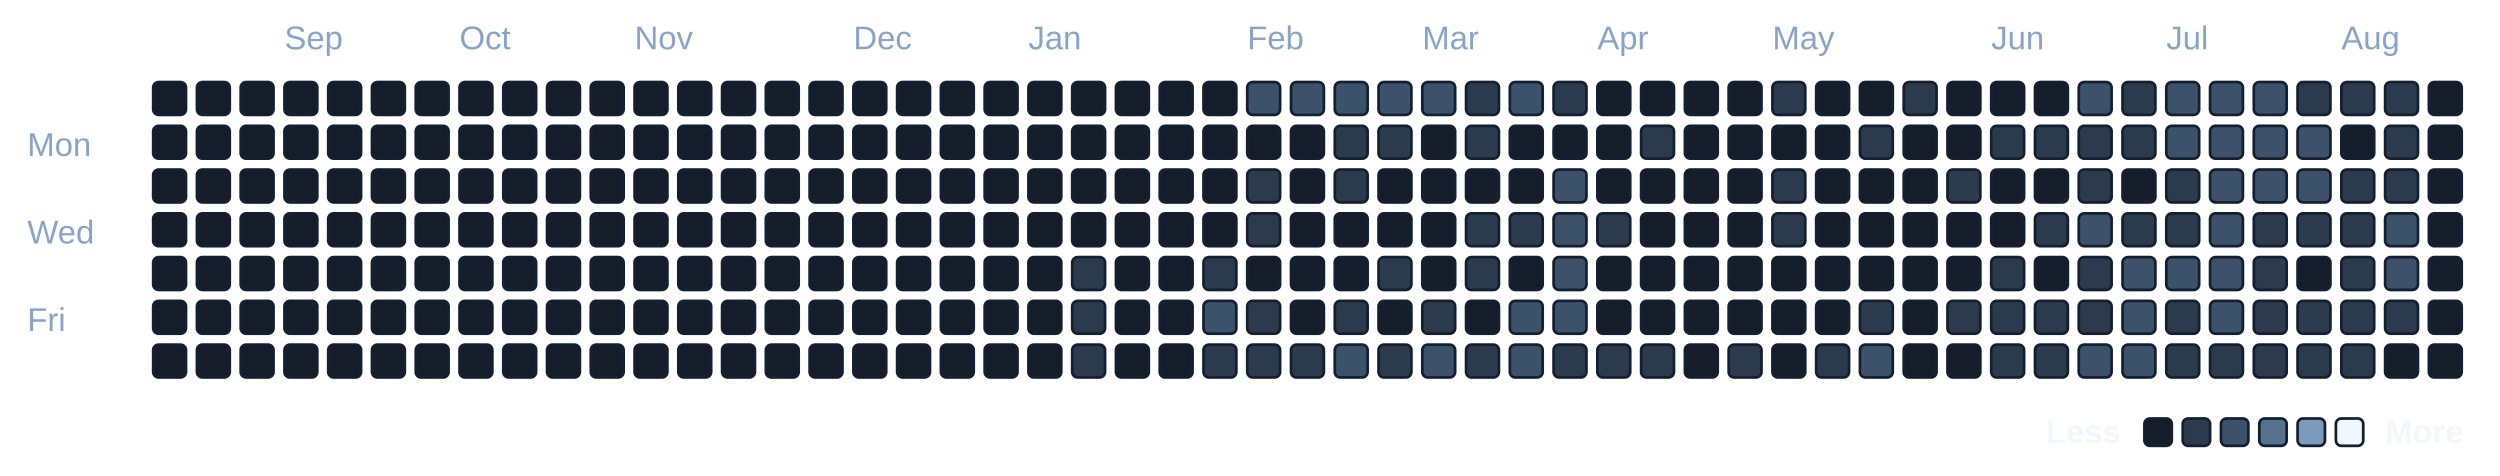
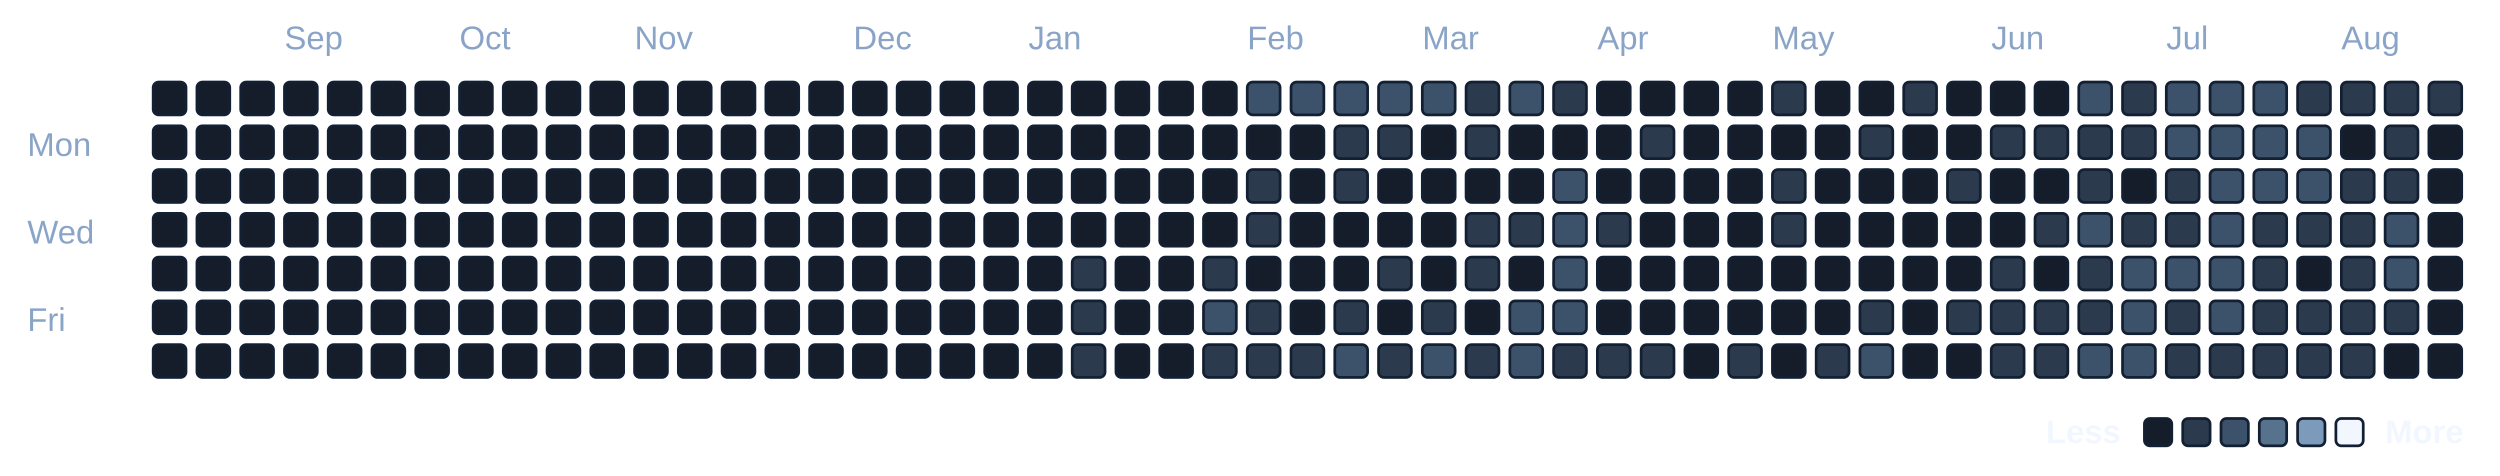
<svg xmlns="http://www.w3.org/2000/svg" baseProfile="tiny" height="174" version="1.2" width="914">
  <defs />
  <text fill="#8AA4C8" font-family="Segoe UI, Arial, sans-serif" font-size="12px" x="104" y="18">Sep</text>
  <text fill="#8AA4C8" font-family="Segoe UI, Arial, sans-serif" font-size="12px" x="168" y="18">Oct</text>
  <text fill="#8AA4C8" font-family="Segoe UI, Arial, sans-serif" font-size="12px" x="232" y="18">Nov</text>
  <text fill="#8AA4C8" font-family="Segoe UI, Arial, sans-serif" font-size="12px" x="312" y="18">Dec</text>
  <text fill="#8AA4C8" font-family="Segoe UI, Arial, sans-serif" font-size="12px" x="376" y="18">Jan</text>
  <text fill="#8AA4C8" font-family="Segoe UI, Arial, sans-serif" font-size="12px" x="456" y="18">Feb</text>
  <text fill="#8AA4C8" font-family="Segoe UI, Arial, sans-serif" font-size="12px" x="520" y="18">Mar</text>
  <text fill="#8AA4C8" font-family="Segoe UI, Arial, sans-serif" font-size="12px" x="584" y="18">Apr</text>
  <text fill="#8AA4C8" font-family="Segoe UI, Arial, sans-serif" font-size="12px" x="648" y="18">May</text>
  <text fill="#8AA4C8" font-family="Segoe UI, Arial, sans-serif" font-size="12px" x="728" y="18">Jun</text>
  <text fill="#8AA4C8" font-family="Segoe UI, Arial, sans-serif" font-size="12px" x="792" y="18">Jul</text>
  <text fill="#8AA4C8" font-family="Segoe UI, Arial, sans-serif" font-size="12px" x="856" y="18">Aug</text>
  <text fill="#8AA4C8" font-family="Segoe UI, Arial, sans-serif" font-size="12px" x="10" y="57">Mon</text>
  <text fill="#8AA4C8" font-family="Segoe UI, Arial, sans-serif" font-size="12px" x="10" y="89">Wed</text>
  <text fill="#8AA4C8" font-family="Segoe UI, Arial, sans-serif" font-size="12px" x="10" y="121">Fri</text>
  <rect fill="#151D2B" height="12" rx="2" ry="2" stroke="#132033" stroke-width="1" width="12" x="56" y="30" />
  <rect fill="#151D2B" height="12" rx="2" ry="2" stroke="#132033" stroke-width="1" width="12" x="56" y="46" />
  <rect fill="#151D2B" height="12" rx="2" ry="2" stroke="#132033" stroke-width="1" width="12" x="56" y="62" />
  <rect fill="#151D2B" height="12" rx="2" ry="2" stroke="#132033" stroke-width="1" width="12" x="56" y="78" />
  <rect fill="#151D2B" height="12" rx="2" ry="2" stroke="#132033" stroke-width="1" width="12" x="56" y="94" />
  <rect fill="#151D2B" height="12" rx="2" ry="2" stroke="#132033" stroke-width="1" width="12" x="56" y="110" />
  <rect fill="#151D2B" height="12" rx="2" ry="2" stroke="#132033" stroke-width="1" width="12" x="56" y="126" />
  <rect fill="#151D2B" height="12" rx="2" ry="2" stroke="#132033" stroke-width="1" width="12" x="72" y="30" />
  <rect fill="#151D2B" height="12" rx="2" ry="2" stroke="#132033" stroke-width="1" width="12" x="72" y="46" />
  <rect fill="#151D2B" height="12" rx="2" ry="2" stroke="#132033" stroke-width="1" width="12" x="72" y="62" />
  <rect fill="#151D2B" height="12" rx="2" ry="2" stroke="#132033" stroke-width="1" width="12" x="72" y="78" />
  <rect fill="#151D2B" height="12" rx="2" ry="2" stroke="#132033" stroke-width="1" width="12" x="72" y="94" />
  <rect fill="#151D2B" height="12" rx="2" ry="2" stroke="#132033" stroke-width="1" width="12" x="72" y="110" />
  <rect fill="#151D2B" height="12" rx="2" ry="2" stroke="#132033" stroke-width="1" width="12" x="72" y="126" />
  <rect fill="#151D2B" height="12" rx="2" ry="2" stroke="#132033" stroke-width="1" width="12" x="88" y="30" />
  <rect fill="#151D2B" height="12" rx="2" ry="2" stroke="#132033" stroke-width="1" width="12" x="88" y="46" />
  <rect fill="#151D2B" height="12" rx="2" ry="2" stroke="#132033" stroke-width="1" width="12" x="88" y="62" />
  <rect fill="#151D2B" height="12" rx="2" ry="2" stroke="#132033" stroke-width="1" width="12" x="88" y="78" />
  <rect fill="#151D2B" height="12" rx="2" ry="2" stroke="#132033" stroke-width="1" width="12" x="88" y="94" />
  <rect fill="#151D2B" height="12" rx="2" ry="2" stroke="#132033" stroke-width="1" width="12" x="88" y="110" />
  <rect fill="#151D2B" height="12" rx="2" ry="2" stroke="#132033" stroke-width="1" width="12" x="88" y="126" />
  <rect fill="#151D2B" height="12" rx="2" ry="2" stroke="#132033" stroke-width="1" width="12" x="104" y="30" />
  <rect fill="#151D2B" height="12" rx="2" ry="2" stroke="#132033" stroke-width="1" width="12" x="104" y="46" />
  <rect fill="#151D2B" height="12" rx="2" ry="2" stroke="#132033" stroke-width="1" width="12" x="104" y="62" />
  <rect fill="#151D2B" height="12" rx="2" ry="2" stroke="#132033" stroke-width="1" width="12" x="104" y="78" />
  <rect fill="#151D2B" height="12" rx="2" ry="2" stroke="#132033" stroke-width="1" width="12" x="104" y="94" />
  <rect fill="#151D2B" height="12" rx="2" ry="2" stroke="#132033" stroke-width="1" width="12" x="104" y="110" />
  <rect fill="#151D2B" height="12" rx="2" ry="2" stroke="#132033" stroke-width="1" width="12" x="104" y="126" />
  <rect fill="#151D2B" height="12" rx="2" ry="2" stroke="#132033" stroke-width="1" width="12" x="120" y="30" />
  <rect fill="#151D2B" height="12" rx="2" ry="2" stroke="#132033" stroke-width="1" width="12" x="120" y="46" />
  <rect fill="#151D2B" height="12" rx="2" ry="2" stroke="#132033" stroke-width="1" width="12" x="120" y="62" />
  <rect fill="#151D2B" height="12" rx="2" ry="2" stroke="#132033" stroke-width="1" width="12" x="120" y="78" />
  <rect fill="#151D2B" height="12" rx="2" ry="2" stroke="#132033" stroke-width="1" width="12" x="120" y="94" />
  <rect fill="#151D2B" height="12" rx="2" ry="2" stroke="#132033" stroke-width="1" width="12" x="120" y="110" />
  <rect fill="#151D2B" height="12" rx="2" ry="2" stroke="#132033" stroke-width="1" width="12" x="120" y="126" />
  <rect fill="#151D2B" height="12" rx="2" ry="2" stroke="#132033" stroke-width="1" width="12" x="136" y="30" />
  <rect fill="#151D2B" height="12" rx="2" ry="2" stroke="#132033" stroke-width="1" width="12" x="136" y="46" />
  <rect fill="#151D2B" height="12" rx="2" ry="2" stroke="#132033" stroke-width="1" width="12" x="136" y="62" />
  <rect fill="#151D2B" height="12" rx="2" ry="2" stroke="#132033" stroke-width="1" width="12" x="136" y="78" />
  <rect fill="#151D2B" height="12" rx="2" ry="2" stroke="#132033" stroke-width="1" width="12" x="136" y="94" />
  <rect fill="#151D2B" height="12" rx="2" ry="2" stroke="#132033" stroke-width="1" width="12" x="136" y="110" />
  <rect fill="#151D2B" height="12" rx="2" ry="2" stroke="#132033" stroke-width="1" width="12" x="136" y="126" />
  <rect fill="#151D2B" height="12" rx="2" ry="2" stroke="#132033" stroke-width="1" width="12" x="152" y="30" />
  <rect fill="#151D2B" height="12" rx="2" ry="2" stroke="#132033" stroke-width="1" width="12" x="152" y="46" />
  <rect fill="#151D2B" height="12" rx="2" ry="2" stroke="#132033" stroke-width="1" width="12" x="152" y="62" />
  <rect fill="#151D2B" height="12" rx="2" ry="2" stroke="#132033" stroke-width="1" width="12" x="152" y="78" />
  <rect fill="#151D2B" height="12" rx="2" ry="2" stroke="#132033" stroke-width="1" width="12" x="152" y="94" />
  <rect fill="#151D2B" height="12" rx="2" ry="2" stroke="#132033" stroke-width="1" width="12" x="152" y="110" />
  <rect fill="#151D2B" height="12" rx="2" ry="2" stroke="#132033" stroke-width="1" width="12" x="152" y="126" />
  <rect fill="#151D2B" height="12" rx="2" ry="2" stroke="#132033" stroke-width="1" width="12" x="168" y="30" />
  <rect fill="#151D2B" height="12" rx="2" ry="2" stroke="#132033" stroke-width="1" width="12" x="168" y="46" />
  <rect fill="#151D2B" height="12" rx="2" ry="2" stroke="#132033" stroke-width="1" width="12" x="168" y="62" />
  <rect fill="#151D2B" height="12" rx="2" ry="2" stroke="#132033" stroke-width="1" width="12" x="168" y="78" />
  <rect fill="#151D2B" height="12" rx="2" ry="2" stroke="#132033" stroke-width="1" width="12" x="168" y="94" />
  <rect fill="#151D2B" height="12" rx="2" ry="2" stroke="#132033" stroke-width="1" width="12" x="168" y="110" />
  <rect fill="#151D2B" height="12" rx="2" ry="2" stroke="#132033" stroke-width="1" width="12" x="168" y="126" />
  <rect fill="#151D2B" height="12" rx="2" ry="2" stroke="#132033" stroke-width="1" width="12" x="184" y="30" />
  <rect fill="#151D2B" height="12" rx="2" ry="2" stroke="#132033" stroke-width="1" width="12" x="184" y="46" />
  <rect fill="#151D2B" height="12" rx="2" ry="2" stroke="#132033" stroke-width="1" width="12" x="184" y="62" />
  <rect fill="#151D2B" height="12" rx="2" ry="2" stroke="#132033" stroke-width="1" width="12" x="184" y="78" />
  <rect fill="#151D2B" height="12" rx="2" ry="2" stroke="#132033" stroke-width="1" width="12" x="184" y="94" />
  <rect fill="#151D2B" height="12" rx="2" ry="2" stroke="#132033" stroke-width="1" width="12" x="184" y="110" />
  <rect fill="#151D2B" height="12" rx="2" ry="2" stroke="#132033" stroke-width="1" width="12" x="184" y="126" />
  <rect fill="#151D2B" height="12" rx="2" ry="2" stroke="#132033" stroke-width="1" width="12" x="200" y="30" />
  <rect fill="#151D2B" height="12" rx="2" ry="2" stroke="#132033" stroke-width="1" width="12" x="200" y="46" />
  <rect fill="#151D2B" height="12" rx="2" ry="2" stroke="#132033" stroke-width="1" width="12" x="200" y="62" />
  <rect fill="#151D2B" height="12" rx="2" ry="2" stroke="#132033" stroke-width="1" width="12" x="200" y="78" />
  <rect fill="#151D2B" height="12" rx="2" ry="2" stroke="#132033" stroke-width="1" width="12" x="200" y="94" />
  <rect fill="#151D2B" height="12" rx="2" ry="2" stroke="#132033" stroke-width="1" width="12" x="200" y="110" />
  <rect fill="#151D2B" height="12" rx="2" ry="2" stroke="#132033" stroke-width="1" width="12" x="200" y="126" />
  <rect fill="#151D2B" height="12" rx="2" ry="2" stroke="#132033" stroke-width="1" width="12" x="216" y="30" />
  <rect fill="#151D2B" height="12" rx="2" ry="2" stroke="#132033" stroke-width="1" width="12" x="216" y="46" />
  <rect fill="#151D2B" height="12" rx="2" ry="2" stroke="#132033" stroke-width="1" width="12" x="216" y="62" />
  <rect fill="#151D2B" height="12" rx="2" ry="2" stroke="#132033" stroke-width="1" width="12" x="216" y="78" />
  <rect fill="#151D2B" height="12" rx="2" ry="2" stroke="#132033" stroke-width="1" width="12" x="216" y="94" />
  <rect fill="#151D2B" height="12" rx="2" ry="2" stroke="#132033" stroke-width="1" width="12" x="216" y="110" />
  <rect fill="#151D2B" height="12" rx="2" ry="2" stroke="#132033" stroke-width="1" width="12" x="216" y="126" />
  <rect fill="#151D2B" height="12" rx="2" ry="2" stroke="#132033" stroke-width="1" width="12" x="232" y="30" />
  <rect fill="#151D2B" height="12" rx="2" ry="2" stroke="#132033" stroke-width="1" width="12" x="232" y="46" />
  <rect fill="#151D2B" height="12" rx="2" ry="2" stroke="#132033" stroke-width="1" width="12" x="232" y="62" />
  <rect fill="#151D2B" height="12" rx="2" ry="2" stroke="#132033" stroke-width="1" width="12" x="232" y="78" />
  <rect fill="#151D2B" height="12" rx="2" ry="2" stroke="#132033" stroke-width="1" width="12" x="232" y="94" />
  <rect fill="#151D2B" height="12" rx="2" ry="2" stroke="#132033" stroke-width="1" width="12" x="232" y="110" />
  <rect fill="#151D2B" height="12" rx="2" ry="2" stroke="#132033" stroke-width="1" width="12" x="232" y="126" />
  <rect fill="#151D2B" height="12" rx="2" ry="2" stroke="#132033" stroke-width="1" width="12" x="248" y="30" />
  <rect fill="#151D2B" height="12" rx="2" ry="2" stroke="#132033" stroke-width="1" width="12" x="248" y="46" />
  <rect fill="#151D2B" height="12" rx="2" ry="2" stroke="#132033" stroke-width="1" width="12" x="248" y="62" />
  <rect fill="#151D2B" height="12" rx="2" ry="2" stroke="#132033" stroke-width="1" width="12" x="248" y="78" />
  <rect fill="#151D2B" height="12" rx="2" ry="2" stroke="#132033" stroke-width="1" width="12" x="248" y="94" />
  <rect fill="#151D2B" height="12" rx="2" ry="2" stroke="#132033" stroke-width="1" width="12" x="248" y="110" />
  <rect fill="#151D2B" height="12" rx="2" ry="2" stroke="#132033" stroke-width="1" width="12" x="248" y="126" />
  <rect fill="#151D2B" height="12" rx="2" ry="2" stroke="#132033" stroke-width="1" width="12" x="264" y="30" />
  <rect fill="#151D2B" height="12" rx="2" ry="2" stroke="#132033" stroke-width="1" width="12" x="264" y="46" />
  <rect fill="#151D2B" height="12" rx="2" ry="2" stroke="#132033" stroke-width="1" width="12" x="264" y="62" />
  <rect fill="#151D2B" height="12" rx="2" ry="2" stroke="#132033" stroke-width="1" width="12" x="264" y="78" />
  <rect fill="#151D2B" height="12" rx="2" ry="2" stroke="#132033" stroke-width="1" width="12" x="264" y="94" />
  <rect fill="#151D2B" height="12" rx="2" ry="2" stroke="#132033" stroke-width="1" width="12" x="264" y="110" />
  <rect fill="#151D2B" height="12" rx="2" ry="2" stroke="#132033" stroke-width="1" width="12" x="264" y="126" />
  <rect fill="#151D2B" height="12" rx="2" ry="2" stroke="#132033" stroke-width="1" width="12" x="280" y="30" />
  <rect fill="#151D2B" height="12" rx="2" ry="2" stroke="#132033" stroke-width="1" width="12" x="280" y="46" />
  <rect fill="#151D2B" height="12" rx="2" ry="2" stroke="#132033" stroke-width="1" width="12" x="280" y="62" />
  <rect fill="#151D2B" height="12" rx="2" ry="2" stroke="#132033" stroke-width="1" width="12" x="280" y="78" />
  <rect fill="#151D2B" height="12" rx="2" ry="2" stroke="#132033" stroke-width="1" width="12" x="280" y="94" />
  <rect fill="#151D2B" height="12" rx="2" ry="2" stroke="#132033" stroke-width="1" width="12" x="280" y="110" />
  <rect fill="#151D2B" height="12" rx="2" ry="2" stroke="#132033" stroke-width="1" width="12" x="280" y="126" />
  <rect fill="#151D2B" height="12" rx="2" ry="2" stroke="#132033" stroke-width="1" width="12" x="296" y="30" />
  <rect fill="#151D2B" height="12" rx="2" ry="2" stroke="#132033" stroke-width="1" width="12" x="296" y="46" />
  <rect fill="#151D2B" height="12" rx="2" ry="2" stroke="#132033" stroke-width="1" width="12" x="296" y="62" />
  <rect fill="#151D2B" height="12" rx="2" ry="2" stroke="#132033" stroke-width="1" width="12" x="296" y="78" />
  <rect fill="#151D2B" height="12" rx="2" ry="2" stroke="#132033" stroke-width="1" width="12" x="296" y="94" />
  <rect fill="#151D2B" height="12" rx="2" ry="2" stroke="#132033" stroke-width="1" width="12" x="296" y="110" />
  <rect fill="#151D2B" height="12" rx="2" ry="2" stroke="#132033" stroke-width="1" width="12" x="296" y="126" />
  <rect fill="#151D2B" height="12" rx="2" ry="2" stroke="#132033" stroke-width="1" width="12" x="312" y="30" />
  <rect fill="#151D2B" height="12" rx="2" ry="2" stroke="#132033" stroke-width="1" width="12" x="312" y="46" />
  <rect fill="#151D2B" height="12" rx="2" ry="2" stroke="#132033" stroke-width="1" width="12" x="312" y="62" />
  <rect fill="#151D2B" height="12" rx="2" ry="2" stroke="#132033" stroke-width="1" width="12" x="312" y="78" />
  <rect fill="#151D2B" height="12" rx="2" ry="2" stroke="#132033" stroke-width="1" width="12" x="312" y="94" />
  <rect fill="#151D2B" height="12" rx="2" ry="2" stroke="#132033" stroke-width="1" width="12" x="312" y="110" />
  <rect fill="#151D2B" height="12" rx="2" ry="2" stroke="#132033" stroke-width="1" width="12" x="312" y="126" />
  <rect fill="#151D2B" height="12" rx="2" ry="2" stroke="#132033" stroke-width="1" width="12" x="328" y="30" />
  <rect fill="#151D2B" height="12" rx="2" ry="2" stroke="#132033" stroke-width="1" width="12" x="328" y="46" />
  <rect fill="#151D2B" height="12" rx="2" ry="2" stroke="#132033" stroke-width="1" width="12" x="328" y="62" />
  <rect fill="#151D2B" height="12" rx="2" ry="2" stroke="#132033" stroke-width="1" width="12" x="328" y="78" />
  <rect fill="#151D2B" height="12" rx="2" ry="2" stroke="#132033" stroke-width="1" width="12" x="328" y="94" />
  <rect fill="#151D2B" height="12" rx="2" ry="2" stroke="#132033" stroke-width="1" width="12" x="328" y="110" />
  <rect fill="#151D2B" height="12" rx="2" ry="2" stroke="#132033" stroke-width="1" width="12" x="328" y="126" />
  <rect fill="#151D2B" height="12" rx="2" ry="2" stroke="#132033" stroke-width="1" width="12" x="344" y="30" />
  <rect fill="#151D2B" height="12" rx="2" ry="2" stroke="#132033" stroke-width="1" width="12" x="344" y="46" />
  <rect fill="#151D2B" height="12" rx="2" ry="2" stroke="#132033" stroke-width="1" width="12" x="344" y="62" />
  <rect fill="#151D2B" height="12" rx="2" ry="2" stroke="#132033" stroke-width="1" width="12" x="344" y="78" />
  <rect fill="#151D2B" height="12" rx="2" ry="2" stroke="#132033" stroke-width="1" width="12" x="344" y="94" />
  <rect fill="#151D2B" height="12" rx="2" ry="2" stroke="#132033" stroke-width="1" width="12" x="344" y="110" />
  <rect fill="#151D2B" height="12" rx="2" ry="2" stroke="#132033" stroke-width="1" width="12" x="344" y="126" />
  <rect fill="#151D2B" height="12" rx="2" ry="2" stroke="#132033" stroke-width="1" width="12" x="360" y="30" />
  <rect fill="#151D2B" height="12" rx="2" ry="2" stroke="#132033" stroke-width="1" width="12" x="360" y="46" />
  <rect fill="#151D2B" height="12" rx="2" ry="2" stroke="#132033" stroke-width="1" width="12" x="360" y="62" />
  <rect fill="#151D2B" height="12" rx="2" ry="2" stroke="#132033" stroke-width="1" width="12" x="360" y="78" />
  <rect fill="#151D2B" height="12" rx="2" ry="2" stroke="#132033" stroke-width="1" width="12" x="360" y="94" />
  <rect fill="#151D2B" height="12" rx="2" ry="2" stroke="#132033" stroke-width="1" width="12" x="360" y="110" />
  <rect fill="#151D2B" height="12" rx="2" ry="2" stroke="#132033" stroke-width="1" width="12" x="360" y="126" />
  <rect fill="#151D2B" height="12" rx="2" ry="2" stroke="#132033" stroke-width="1" width="12" x="376" y="30" />
  <rect fill="#151D2B" height="12" rx="2" ry="2" stroke="#132033" stroke-width="1" width="12" x="376" y="46" />
  <rect fill="#151D2B" height="12" rx="2" ry="2" stroke="#132033" stroke-width="1" width="12" x="376" y="62" />
  <rect fill="#151D2B" height="12" rx="2" ry="2" stroke="#132033" stroke-width="1" width="12" x="376" y="78" />
  <rect fill="#151D2B" height="12" rx="2" ry="2" stroke="#132033" stroke-width="1" width="12" x="376" y="94" />
  <rect fill="#151D2B" height="12" rx="2" ry="2" stroke="#132033" stroke-width="1" width="12" x="376" y="110" />
  <rect fill="#151D2B" height="12" rx="2" ry="2" stroke="#132033" stroke-width="1" width="12" x="376" y="126" />
  <rect fill="#151D2B" height="12" rx="2" ry="2" stroke="#132033" stroke-width="1" width="12" x="392" y="30" />
  <rect fill="#151D2B" height="12" rx="2" ry="2" stroke="#132033" stroke-width="1" width="12" x="392" y="46" />
  <rect fill="#151D2B" height="12" rx="2" ry="2" stroke="#132033" stroke-width="1" width="12" x="392" y="62" />
  <rect fill="#151D2B" height="12" rx="2" ry="2" stroke="#132033" stroke-width="1" width="12" x="392" y="78" />
  <rect fill="#2B3A4C" height="12" rx="2" ry="2" stroke="#132033" stroke-width="1" width="12" x="392" y="94" />
  <rect fill="#2B3A4C" height="12" rx="2" ry="2" stroke="#132033" stroke-width="1" width="12" x="392" y="110" />
  <rect fill="#2B3A4C" height="12" rx="2" ry="2" stroke="#132033" stroke-width="1" width="12" x="392" y="126" />
  <rect fill="#151D2B" height="12" rx="2" ry="2" stroke="#132033" stroke-width="1" width="12" x="408" y="30" />
  <rect fill="#151D2B" height="12" rx="2" ry="2" stroke="#132033" stroke-width="1" width="12" x="408" y="46" />
  <rect fill="#151D2B" height="12" rx="2" ry="2" stroke="#132033" stroke-width="1" width="12" x="408" y="62" />
  <rect fill="#151D2B" height="12" rx="2" ry="2" stroke="#132033" stroke-width="1" width="12" x="408" y="78" />
  <rect fill="#151D2B" height="12" rx="2" ry="2" stroke="#132033" stroke-width="1" width="12" x="408" y="94" />
  <rect fill="#151D2B" height="12" rx="2" ry="2" stroke="#132033" stroke-width="1" width="12" x="408" y="110" />
  <rect fill="#151D2B" height="12" rx="2" ry="2" stroke="#132033" stroke-width="1" width="12" x="408" y="126" />
  <rect fill="#151D2B" height="12" rx="2" ry="2" stroke="#132033" stroke-width="1" width="12" x="424" y="30" />
  <rect fill="#151D2B" height="12" rx="2" ry="2" stroke="#132033" stroke-width="1" width="12" x="424" y="46" />
  <rect fill="#151D2B" height="12" rx="2" ry="2" stroke="#132033" stroke-width="1" width="12" x="424" y="62" />
  <rect fill="#151D2B" height="12" rx="2" ry="2" stroke="#132033" stroke-width="1" width="12" x="424" y="78" />
  <rect fill="#151D2B" height="12" rx="2" ry="2" stroke="#132033" stroke-width="1" width="12" x="424" y="94" />
  <rect fill="#151D2B" height="12" rx="2" ry="2" stroke="#132033" stroke-width="1" width="12" x="424" y="110" />
  <rect fill="#151D2B" height="12" rx="2" ry="2" stroke="#132033" stroke-width="1" width="12" x="424" y="126" />
  <rect fill="#151D2B" height="12" rx="2" ry="2" stroke="#132033" stroke-width="1" width="12" x="440" y="30" />
  <rect fill="#151D2B" height="12" rx="2" ry="2" stroke="#132033" stroke-width="1" width="12" x="440" y="46" />
  <rect fill="#151D2B" height="12" rx="2" ry="2" stroke="#132033" stroke-width="1" width="12" x="440" y="62" />
  <rect fill="#151D2B" height="12" rx="2" ry="2" stroke="#132033" stroke-width="1" width="12" x="440" y="78" />
  <rect fill="#2B3A4C" height="12" rx="2" ry="2" stroke="#132033" stroke-width="1" width="12" x="440" y="94" />
  <rect fill="#3C526A" height="12" rx="2" ry="2" stroke="#132033" stroke-width="1" width="12" x="440" y="110" />
  <rect fill="#2B3A4C" height="12" rx="2" ry="2" stroke="#132033" stroke-width="1" width="12" x="440" y="126" />
  <rect fill="#3C526A" height="12" rx="2" ry="2" stroke="#132033" stroke-width="1" width="12" x="456" y="30" />
  <rect fill="#151D2B" height="12" rx="2" ry="2" stroke="#132033" stroke-width="1" width="12" x="456" y="46" />
  <rect fill="#2B3A4C" height="12" rx="2" ry="2" stroke="#132033" stroke-width="1" width="12" x="456" y="62" />
  <rect fill="#2B3A4C" height="12" rx="2" ry="2" stroke="#132033" stroke-width="1" width="12" x="456" y="78" />
  <rect fill="#151D2B" height="12" rx="2" ry="2" stroke="#132033" stroke-width="1" width="12" x="456" y="94" />
  <rect fill="#2B3A4C" height="12" rx="2" ry="2" stroke="#132033" stroke-width="1" width="12" x="456" y="110" />
  <rect fill="#2B3A4C" height="12" rx="2" ry="2" stroke="#132033" stroke-width="1" width="12" x="456" y="126" />
  <rect fill="#3C526A" height="12" rx="2" ry="2" stroke="#132033" stroke-width="1" width="12" x="472" y="30" />
  <rect fill="#151D2B" height="12" rx="2" ry="2" stroke="#132033" stroke-width="1" width="12" x="472" y="46" />
  <rect fill="#151D2B" height="12" rx="2" ry="2" stroke="#132033" stroke-width="1" width="12" x="472" y="62" />
  <rect fill="#151D2B" height="12" rx="2" ry="2" stroke="#132033" stroke-width="1" width="12" x="472" y="78" />
  <rect fill="#151D2B" height="12" rx="2" ry="2" stroke="#132033" stroke-width="1" width="12" x="472" y="94" />
  <rect fill="#151D2B" height="12" rx="2" ry="2" stroke="#132033" stroke-width="1" width="12" x="472" y="110" />
  <rect fill="#2B3A4C" height="12" rx="2" ry="2" stroke="#132033" stroke-width="1" width="12" x="472" y="126" />
  <rect fill="#3C526A" height="12" rx="2" ry="2" stroke="#132033" stroke-width="1" width="12" x="488" y="30" />
  <rect fill="#2B3A4C" height="12" rx="2" ry="2" stroke="#132033" stroke-width="1" width="12" x="488" y="46" />
  <rect fill="#2B3A4C" height="12" rx="2" ry="2" stroke="#132033" stroke-width="1" width="12" x="488" y="62" />
  <rect fill="#151D2B" height="12" rx="2" ry="2" stroke="#132033" stroke-width="1" width="12" x="488" y="78" />
  <rect fill="#151D2B" height="12" rx="2" ry="2" stroke="#132033" stroke-width="1" width="12" x="488" y="94" />
  <rect fill="#2B3A4C" height="12" rx="2" ry="2" stroke="#132033" stroke-width="1" width="12" x="488" y="110" />
  <rect fill="#3C526A" height="12" rx="2" ry="2" stroke="#132033" stroke-width="1" width="12" x="488" y="126" />
  <rect fill="#3C526A" height="12" rx="2" ry="2" stroke="#132033" stroke-width="1" width="12" x="504" y="30" />
  <rect fill="#2B3A4C" height="12" rx="2" ry="2" stroke="#132033" stroke-width="1" width="12" x="504" y="46" />
  <rect fill="#151D2B" height="12" rx="2" ry="2" stroke="#132033" stroke-width="1" width="12" x="504" y="62" />
  <rect fill="#151D2B" height="12" rx="2" ry="2" stroke="#132033" stroke-width="1" width="12" x="504" y="78" />
  <rect fill="#2B3A4C" height="12" rx="2" ry="2" stroke="#132033" stroke-width="1" width="12" x="504" y="94" />
  <rect fill="#151D2B" height="12" rx="2" ry="2" stroke="#132033" stroke-width="1" width="12" x="504" y="110" />
  <rect fill="#2B3A4C" height="12" rx="2" ry="2" stroke="#132033" stroke-width="1" width="12" x="504" y="126" />
  <rect fill="#3C526A" height="12" rx="2" ry="2" stroke="#132033" stroke-width="1" width="12" x="520" y="30" />
  <rect fill="#151D2B" height="12" rx="2" ry="2" stroke="#132033" stroke-width="1" width="12" x="520" y="46" />
  <rect fill="#151D2B" height="12" rx="2" ry="2" stroke="#132033" stroke-width="1" width="12" x="520" y="62" />
  <rect fill="#151D2B" height="12" rx="2" ry="2" stroke="#132033" stroke-width="1" width="12" x="520" y="78" />
  <rect fill="#151D2B" height="12" rx="2" ry="2" stroke="#132033" stroke-width="1" width="12" x="520" y="94" />
  <rect fill="#2B3A4C" height="12" rx="2" ry="2" stroke="#132033" stroke-width="1" width="12" x="520" y="110" />
  <rect fill="#3C526A" height="12" rx="2" ry="2" stroke="#132033" stroke-width="1" width="12" x="520" y="126" />
  <rect fill="#2B3A4C" height="12" rx="2" ry="2" stroke="#132033" stroke-width="1" width="12" x="536" y="30" />
  <rect fill="#2B3A4C" height="12" rx="2" ry="2" stroke="#132033" stroke-width="1" width="12" x="536" y="46" />
  <rect fill="#151D2B" height="12" rx="2" ry="2" stroke="#132033" stroke-width="1" width="12" x="536" y="62" />
  <rect fill="#2B3A4C" height="12" rx="2" ry="2" stroke="#132033" stroke-width="1" width="12" x="536" y="78" />
  <rect fill="#2B3A4C" height="12" rx="2" ry="2" stroke="#132033" stroke-width="1" width="12" x="536" y="94" />
  <rect fill="#151D2B" height="12" rx="2" ry="2" stroke="#132033" stroke-width="1" width="12" x="536" y="110" />
  <rect fill="#2B3A4C" height="12" rx="2" ry="2" stroke="#132033" stroke-width="1" width="12" x="536" y="126" />
  <rect fill="#3C526A" height="12" rx="2" ry="2" stroke="#132033" stroke-width="1" width="12" x="552" y="30" />
  <rect fill="#151D2B" height="12" rx="2" ry="2" stroke="#132033" stroke-width="1" width="12" x="552" y="46" />
  <rect fill="#151D2B" height="12" rx="2" ry="2" stroke="#132033" stroke-width="1" width="12" x="552" y="62" />
  <rect fill="#2B3A4C" height="12" rx="2" ry="2" stroke="#132033" stroke-width="1" width="12" x="552" y="78" />
  <rect fill="#151D2B" height="12" rx="2" ry="2" stroke="#132033" stroke-width="1" width="12" x="552" y="94" />
  <rect fill="#3C526A" height="12" rx="2" ry="2" stroke="#132033" stroke-width="1" width="12" x="552" y="110" />
  <rect fill="#3C526A" height="12" rx="2" ry="2" stroke="#132033" stroke-width="1" width="12" x="552" y="126" />
  <rect fill="#2B3A4C" height="12" rx="2" ry="2" stroke="#132033" stroke-width="1" width="12" x="568" y="30" />
  <rect fill="#151D2B" height="12" rx="2" ry="2" stroke="#132033" stroke-width="1" width="12" x="568" y="46" />
  <rect fill="#3C526A" height="12" rx="2" ry="2" stroke="#132033" stroke-width="1" width="12" x="568" y="62" />
  <rect fill="#3C526A" height="12" rx="2" ry="2" stroke="#132033" stroke-width="1" width="12" x="568" y="78" />
  <rect fill="#3C526A" height="12" rx="2" ry="2" stroke="#132033" stroke-width="1" width="12" x="568" y="94" />
  <rect fill="#3C526A" height="12" rx="2" ry="2" stroke="#132033" stroke-width="1" width="12" x="568" y="110" />
  <rect fill="#2B3A4C" height="12" rx="2" ry="2" stroke="#132033" stroke-width="1" width="12" x="568" y="126" />
  <rect fill="#151D2B" height="12" rx="2" ry="2" stroke="#132033" stroke-width="1" width="12" x="584" y="30" />
  <rect fill="#151D2B" height="12" rx="2" ry="2" stroke="#132033" stroke-width="1" width="12" x="584" y="46" />
  <rect fill="#151D2B" height="12" rx="2" ry="2" stroke="#132033" stroke-width="1" width="12" x="584" y="62" />
  <rect fill="#2B3A4C" height="12" rx="2" ry="2" stroke="#132033" stroke-width="1" width="12" x="584" y="78" />
  <rect fill="#151D2B" height="12" rx="2" ry="2" stroke="#132033" stroke-width="1" width="12" x="584" y="94" />
  <rect fill="#151D2B" height="12" rx="2" ry="2" stroke="#132033" stroke-width="1" width="12" x="584" y="110" />
  <rect fill="#2B3A4C" height="12" rx="2" ry="2" stroke="#132033" stroke-width="1" width="12" x="584" y="126" />
  <rect fill="#151D2B" height="12" rx="2" ry="2" stroke="#132033" stroke-width="1" width="12" x="600" y="30" />
  <rect fill="#2B3A4C" height="12" rx="2" ry="2" stroke="#132033" stroke-width="1" width="12" x="600" y="46" />
  <rect fill="#151D2B" height="12" rx="2" ry="2" stroke="#132033" stroke-width="1" width="12" x="600" y="62" />
  <rect fill="#151D2B" height="12" rx="2" ry="2" stroke="#132033" stroke-width="1" width="12" x="600" y="78" />
  <rect fill="#151D2B" height="12" rx="2" ry="2" stroke="#132033" stroke-width="1" width="12" x="600" y="94" />
  <rect fill="#151D2B" height="12" rx="2" ry="2" stroke="#132033" stroke-width="1" width="12" x="600" y="110" />
  <rect fill="#2B3A4C" height="12" rx="2" ry="2" stroke="#132033" stroke-width="1" width="12" x="600" y="126" />
  <rect fill="#151D2B" height="12" rx="2" ry="2" stroke="#132033" stroke-width="1" width="12" x="616" y="30" />
  <rect fill="#151D2B" height="12" rx="2" ry="2" stroke="#132033" stroke-width="1" width="12" x="616" y="46" />
  <rect fill="#151D2B" height="12" rx="2" ry="2" stroke="#132033" stroke-width="1" width="12" x="616" y="62" />
  <rect fill="#151D2B" height="12" rx="2" ry="2" stroke="#132033" stroke-width="1" width="12" x="616" y="78" />
  <rect fill="#151D2B" height="12" rx="2" ry="2" stroke="#132033" stroke-width="1" width="12" x="616" y="94" />
  <rect fill="#151D2B" height="12" rx="2" ry="2" stroke="#132033" stroke-width="1" width="12" x="616" y="110" />
  <rect fill="#151D2B" height="12" rx="2" ry="2" stroke="#132033" stroke-width="1" width="12" x="616" y="126" />
  <rect fill="#151D2B" height="12" rx="2" ry="2" stroke="#132033" stroke-width="1" width="12" x="632" y="30" />
  <rect fill="#151D2B" height="12" rx="2" ry="2" stroke="#132033" stroke-width="1" width="12" x="632" y="46" />
  <rect fill="#151D2B" height="12" rx="2" ry="2" stroke="#132033" stroke-width="1" width="12" x="632" y="62" />
  <rect fill="#151D2B" height="12" rx="2" ry="2" stroke="#132033" stroke-width="1" width="12" x="632" y="78" />
  <rect fill="#151D2B" height="12" rx="2" ry="2" stroke="#132033" stroke-width="1" width="12" x="632" y="94" />
  <rect fill="#151D2B" height="12" rx="2" ry="2" stroke="#132033" stroke-width="1" width="12" x="632" y="110" />
  <rect fill="#2B3A4C" height="12" rx="2" ry="2" stroke="#132033" stroke-width="1" width="12" x="632" y="126" />
  <rect fill="#2B3A4C" height="12" rx="2" ry="2" stroke="#132033" stroke-width="1" width="12" x="648" y="30" />
  <rect fill="#151D2B" height="12" rx="2" ry="2" stroke="#132033" stroke-width="1" width="12" x="648" y="46" />
  <rect fill="#2B3A4C" height="12" rx="2" ry="2" stroke="#132033" stroke-width="1" width="12" x="648" y="62" />
  <rect fill="#2B3A4C" height="12" rx="2" ry="2" stroke="#132033" stroke-width="1" width="12" x="648" y="78" />
  <rect fill="#151D2B" height="12" rx="2" ry="2" stroke="#132033" stroke-width="1" width="12" x="648" y="94" />
  <rect fill="#151D2B" height="12" rx="2" ry="2" stroke="#132033" stroke-width="1" width="12" x="648" y="110" />
  <rect fill="#151D2B" height="12" rx="2" ry="2" stroke="#132033" stroke-width="1" width="12" x="648" y="126" />
  <rect fill="#151D2B" height="12" rx="2" ry="2" stroke="#132033" stroke-width="1" width="12" x="664" y="30" />
  <rect fill="#151D2B" height="12" rx="2" ry="2" stroke="#132033" stroke-width="1" width="12" x="664" y="46" />
  <rect fill="#151D2B" height="12" rx="2" ry="2" stroke="#132033" stroke-width="1" width="12" x="664" y="62" />
  <rect fill="#151D2B" height="12" rx="2" ry="2" stroke="#132033" stroke-width="1" width="12" x="664" y="78" />
  <rect fill="#151D2B" height="12" rx="2" ry="2" stroke="#132033" stroke-width="1" width="12" x="664" y="94" />
  <rect fill="#151D2B" height="12" rx="2" ry="2" stroke="#132033" stroke-width="1" width="12" x="664" y="110" />
  <rect fill="#2B3A4C" height="12" rx="2" ry="2" stroke="#132033" stroke-width="1" width="12" x="664" y="126" />
  <rect fill="#151D2B" height="12" rx="2" ry="2" stroke="#132033" stroke-width="1" width="12" x="680" y="30" />
  <rect fill="#2B3A4C" height="12" rx="2" ry="2" stroke="#132033" stroke-width="1" width="12" x="680" y="46" />
  <rect fill="#151D2B" height="12" rx="2" ry="2" stroke="#132033" stroke-width="1" width="12" x="680" y="62" />
  <rect fill="#151D2B" height="12" rx="2" ry="2" stroke="#132033" stroke-width="1" width="12" x="680" y="78" />
  <rect fill="#151D2B" height="12" rx="2" ry="2" stroke="#132033" stroke-width="1" width="12" x="680" y="94" />
  <rect fill="#2B3A4C" height="12" rx="2" ry="2" stroke="#132033" stroke-width="1" width="12" x="680" y="110" />
  <rect fill="#3C526A" height="12" rx="2" ry="2" stroke="#132033" stroke-width="1" width="12" x="680" y="126" />
  <rect fill="#2B3A4C" height="12" rx="2" ry="2" stroke="#132033" stroke-width="1" width="12" x="696" y="30" />
  <rect fill="#151D2B" height="12" rx="2" ry="2" stroke="#132033" stroke-width="1" width="12" x="696" y="46" />
  <rect fill="#151D2B" height="12" rx="2" ry="2" stroke="#132033" stroke-width="1" width="12" x="696" y="62" />
  <rect fill="#151D2B" height="12" rx="2" ry="2" stroke="#132033" stroke-width="1" width="12" x="696" y="78" />
  <rect fill="#151D2B" height="12" rx="2" ry="2" stroke="#132033" stroke-width="1" width="12" x="696" y="94" />
  <rect fill="#151D2B" height="12" rx="2" ry="2" stroke="#132033" stroke-width="1" width="12" x="696" y="110" />
  <rect fill="#151D2B" height="12" rx="2" ry="2" stroke="#132033" stroke-width="1" width="12" x="696" y="126" />
  <rect fill="#151D2B" height="12" rx="2" ry="2" stroke="#132033" stroke-width="1" width="12" x="712" y="30" />
  <rect fill="#151D2B" height="12" rx="2" ry="2" stroke="#132033" stroke-width="1" width="12" x="712" y="46" />
  <rect fill="#2B3A4C" height="12" rx="2" ry="2" stroke="#132033" stroke-width="1" width="12" x="712" y="62" />
  <rect fill="#151D2B" height="12" rx="2" ry="2" stroke="#132033" stroke-width="1" width="12" x="712" y="78" />
  <rect fill="#151D2B" height="12" rx="2" ry="2" stroke="#132033" stroke-width="1" width="12" x="712" y="94" />
  <rect fill="#2B3A4C" height="12" rx="2" ry="2" stroke="#132033" stroke-width="1" width="12" x="712" y="110" />
  <rect fill="#151D2B" height="12" rx="2" ry="2" stroke="#132033" stroke-width="1" width="12" x="712" y="126" />
  <rect fill="#151D2B" height="12" rx="2" ry="2" stroke="#132033" stroke-width="1" width="12" x="728" y="30" />
  <rect fill="#2B3A4C" height="12" rx="2" ry="2" stroke="#132033" stroke-width="1" width="12" x="728" y="46" />
  <rect fill="#151D2B" height="12" rx="2" ry="2" stroke="#132033" stroke-width="1" width="12" x="728" y="62" />
  <rect fill="#151D2B" height="12" rx="2" ry="2" stroke="#132033" stroke-width="1" width="12" x="728" y="78" />
  <rect fill="#2B3A4C" height="12" rx="2" ry="2" stroke="#132033" stroke-width="1" width="12" x="728" y="94" />
  <rect fill="#2B3A4C" height="12" rx="2" ry="2" stroke="#132033" stroke-width="1" width="12" x="728" y="110" />
  <rect fill="#2B3A4C" height="12" rx="2" ry="2" stroke="#132033" stroke-width="1" width="12" x="728" y="126" />
  <rect fill="#151D2B" height="12" rx="2" ry="2" stroke="#132033" stroke-width="1" width="12" x="744" y="30" />
  <rect fill="#2B3A4C" height="12" rx="2" ry="2" stroke="#132033" stroke-width="1" width="12" x="744" y="46" />
  <rect fill="#151D2B" height="12" rx="2" ry="2" stroke="#132033" stroke-width="1" width="12" x="744" y="62" />
  <rect fill="#2B3A4C" height="12" rx="2" ry="2" stroke="#132033" stroke-width="1" width="12" x="744" y="78" />
  <rect fill="#151D2B" height="12" rx="2" ry="2" stroke="#132033" stroke-width="1" width="12" x="744" y="94" />
  <rect fill="#2B3A4C" height="12" rx="2" ry="2" stroke="#132033" stroke-width="1" width="12" x="744" y="110" />
  <rect fill="#2B3A4C" height="12" rx="2" ry="2" stroke="#132033" stroke-width="1" width="12" x="744" y="126" />
  <rect fill="#3C526A" height="12" rx="2" ry="2" stroke="#132033" stroke-width="1" width="12" x="760" y="30" />
  <rect fill="#2B3A4C" height="12" rx="2" ry="2" stroke="#132033" stroke-width="1" width="12" x="760" y="46" />
  <rect fill="#2B3A4C" height="12" rx="2" ry="2" stroke="#132033" stroke-width="1" width="12" x="760" y="62" />
  <rect fill="#3C526A" height="12" rx="2" ry="2" stroke="#132033" stroke-width="1" width="12" x="760" y="78" />
  <rect fill="#2B3A4C" height="12" rx="2" ry="2" stroke="#132033" stroke-width="1" width="12" x="760" y="94" />
  <rect fill="#2B3A4C" height="12" rx="2" ry="2" stroke="#132033" stroke-width="1" width="12" x="760" y="110" />
  <rect fill="#3C526A" height="12" rx="2" ry="2" stroke="#132033" stroke-width="1" width="12" x="760" y="126" />
  <rect fill="#2B3A4C" height="12" rx="2" ry="2" stroke="#132033" stroke-width="1" width="12" x="776" y="30" />
  <rect fill="#2B3A4C" height="12" rx="2" ry="2" stroke="#132033" stroke-width="1" width="12" x="776" y="46" />
  <rect fill="#151D2B" height="12" rx="2" ry="2" stroke="#132033" stroke-width="1" width="12" x="776" y="62" />
  <rect fill="#2B3A4C" height="12" rx="2" ry="2" stroke="#132033" stroke-width="1" width="12" x="776" y="78" />
  <rect fill="#3C526A" height="12" rx="2" ry="2" stroke="#132033" stroke-width="1" width="12" x="776" y="94" />
  <rect fill="#3C526A" height="12" rx="2" ry="2" stroke="#132033" stroke-width="1" width="12" x="776" y="110" />
  <rect fill="#3C526A" height="12" rx="2" ry="2" stroke="#132033" stroke-width="1" width="12" x="776" y="126" />
  <rect fill="#3C526A" height="12" rx="2" ry="2" stroke="#132033" stroke-width="1" width="12" x="792" y="30" />
  <rect fill="#3C526A" height="12" rx="2" ry="2" stroke="#132033" stroke-width="1" width="12" x="792" y="46" />
  <rect fill="#2B3A4C" height="12" rx="2" ry="2" stroke="#132033" stroke-width="1" width="12" x="792" y="62" />
  <rect fill="#2B3A4C" height="12" rx="2" ry="2" stroke="#132033" stroke-width="1" width="12" x="792" y="78" />
  <rect fill="#3C526A" height="12" rx="2" ry="2" stroke="#132033" stroke-width="1" width="12" x="792" y="94" />
  <rect fill="#2B3A4C" height="12" rx="2" ry="2" stroke="#132033" stroke-width="1" width="12" x="792" y="110" />
  <rect fill="#2B3A4C" height="12" rx="2" ry="2" stroke="#132033" stroke-width="1" width="12" x="792" y="126" />
  <rect fill="#3C526A" height="12" rx="2" ry="2" stroke="#132033" stroke-width="1" width="12" x="808" y="30" />
  <rect fill="#3C526A" height="12" rx="2" ry="2" stroke="#132033" stroke-width="1" width="12" x="808" y="46" />
  <rect fill="#3C526A" height="12" rx="2" ry="2" stroke="#132033" stroke-width="1" width="12" x="808" y="62" />
  <rect fill="#3C526A" height="12" rx="2" ry="2" stroke="#132033" stroke-width="1" width="12" x="808" y="78" />
  <rect fill="#3C526A" height="12" rx="2" ry="2" stroke="#132033" stroke-width="1" width="12" x="808" y="94" />
  <rect fill="#3C526A" height="12" rx="2" ry="2" stroke="#132033" stroke-width="1" width="12" x="808" y="110" />
  <rect fill="#2B3A4C" height="12" rx="2" ry="2" stroke="#132033" stroke-width="1" width="12" x="808" y="126" />
  <rect fill="#3C526A" height="12" rx="2" ry="2" stroke="#132033" stroke-width="1" width="12" x="824" y="30" />
  <rect fill="#3C526A" height="12" rx="2" ry="2" stroke="#132033" stroke-width="1" width="12" x="824" y="46" />
  <rect fill="#3C526A" height="12" rx="2" ry="2" stroke="#132033" stroke-width="1" width="12" x="824" y="62" />
  <rect fill="#2B3A4C" height="12" rx="2" ry="2" stroke="#132033" stroke-width="1" width="12" x="824" y="78" />
  <rect fill="#2B3A4C" height="12" rx="2" ry="2" stroke="#132033" stroke-width="1" width="12" x="824" y="94" />
  <rect fill="#2B3A4C" height="12" rx="2" ry="2" stroke="#132033" stroke-width="1" width="12" x="824" y="110" />
  <rect fill="#2B3A4C" height="12" rx="2" ry="2" stroke="#132033" stroke-width="1" width="12" x="824" y="126" />
  <rect fill="#2B3A4C" height="12" rx="2" ry="2" stroke="#132033" stroke-width="1" width="12" x="840" y="30" />
  <rect fill="#3C526A" height="12" rx="2" ry="2" stroke="#132033" stroke-width="1" width="12" x="840" y="46" />
  <rect fill="#3C526A" height="12" rx="2" ry="2" stroke="#132033" stroke-width="1" width="12" x="840" y="62" />
  <rect fill="#2B3A4C" height="12" rx="2" ry="2" stroke="#132033" stroke-width="1" width="12" x="840" y="78" />
  <rect fill="#151D2B" height="12" rx="2" ry="2" stroke="#132033" stroke-width="1" width="12" x="840" y="94" />
  <rect fill="#2B3A4C" height="12" rx="2" ry="2" stroke="#132033" stroke-width="1" width="12" x="840" y="110" />
  <rect fill="#2B3A4C" height="12" rx="2" ry="2" stroke="#132033" stroke-width="1" width="12" x="840" y="126" />
  <rect fill="#2B3A4C" height="12" rx="2" ry="2" stroke="#132033" stroke-width="1" width="12" x="856" y="30" />
  <rect fill="#151D2B" height="12" rx="2" ry="2" stroke="#132033" stroke-width="1" width="12" x="856" y="46" />
  <rect fill="#2B3A4C" height="12" rx="2" ry="2" stroke="#132033" stroke-width="1" width="12" x="856" y="62" />
  <rect fill="#2B3A4C" height="12" rx="2" ry="2" stroke="#132033" stroke-width="1" width="12" x="856" y="78" />
  <rect fill="#2B3A4C" height="12" rx="2" ry="2" stroke="#132033" stroke-width="1" width="12" x="856" y="94" />
  <rect fill="#2B3A4C" height="12" rx="2" ry="2" stroke="#132033" stroke-width="1" width="12" x="856" y="110" />
  <rect fill="#2B3A4C" height="12" rx="2" ry="2" stroke="#132033" stroke-width="1" width="12" x="856" y="126" />
  <rect fill="#2B3A4C" height="12" rx="2" ry="2" stroke="#132033" stroke-width="1" width="12" x="872" y="30" />
  <rect fill="#2B3A4C" height="12" rx="2" ry="2" stroke="#132033" stroke-width="1" width="12" x="872" y="46" />
  <rect fill="#2B3A4C" height="12" rx="2" ry="2" stroke="#132033" stroke-width="1" width="12" x="872" y="62" />
  <rect fill="#3C526A" height="12" rx="2" ry="2" stroke="#132033" stroke-width="1" width="12" x="872" y="78" />
  <rect fill="#3C526A" height="12" rx="2" ry="2" stroke="#132033" stroke-width="1" width="12" x="872" y="94" />
  <rect fill="#2B3A4C" height="12" rx="2" ry="2" stroke="#132033" stroke-width="1" width="12" x="872" y="110" />
  <rect fill="#151D2B" height="12" rx="2" ry="2" stroke="#132033" stroke-width="1" width="12" x="872" y="126" />
-   <rect fill="#151D2B" height="12" rx="2" ry="2" stroke="#132033" stroke-width="1" width="12" x="888" y="30" />
+   <rect fill="#2B3A4C" height="12" rx="2" ry="2" stroke="#132033" stroke-width="1" width="12" x="888" y="30" />
  <rect fill="#151D2B" height="12" rx="2" ry="2" stroke="#132033" stroke-width="1" width="12" x="888" y="46" />
  <rect fill="#151D2B" height="12" rx="2" ry="2" stroke="#132033" stroke-width="1" width="12" x="888" y="62" />
  <rect fill="#151D2B" height="12" rx="2" ry="2" stroke="#132033" stroke-width="1" width="12" x="888" y="78" />
  <rect fill="#151D2B" height="12" rx="2" ry="2" stroke="#132033" stroke-width="1" width="12" x="888" y="94" />
  <rect fill="#151D2B" height="12" rx="2" ry="2" stroke="#132033" stroke-width="1" width="12" x="888" y="110" />
  <rect fill="#151D2B" height="12" rx="2" ry="2" stroke="#132033" stroke-width="1" width="12" x="888" y="126" />
  <text fill="#F2F7FF" font-family="Segoe UI, Arial, sans-serif" font-size="12px" font-weight="600" x="748" y="162">Less</text>
  <rect fill="#151D2B" height="10" rx="2" ry="2" stroke="#132033" stroke-width="1" width="10" x="784" y="153" />
  <rect fill="#2B3A4C" height="10" rx="2" ry="2" stroke="#132033" stroke-width="1" width="10" x="798" y="153" />
  <rect fill="#3C526A" height="10" rx="2" ry="2" stroke="#132033" stroke-width="1" width="10" x="812" y="153" />
  <rect fill="#56728D" height="10" rx="2" ry="2" stroke="#132033" stroke-width="1" width="10" x="826" y="153" />
  <rect fill="#7C9AB9" height="10" rx="2" ry="2" stroke="#132033" stroke-width="1" width="10" x="840" y="153" />
  <rect fill="#F2F7FF" height="10" rx="2" ry="2" stroke="#132033" stroke-width="1" width="10" x="854" y="153" />
  <text fill="#F2F7FF" font-family="Segoe UI, Arial, sans-serif" font-size="12px" font-weight="600" x="872" y="162">More</text>
</svg>
